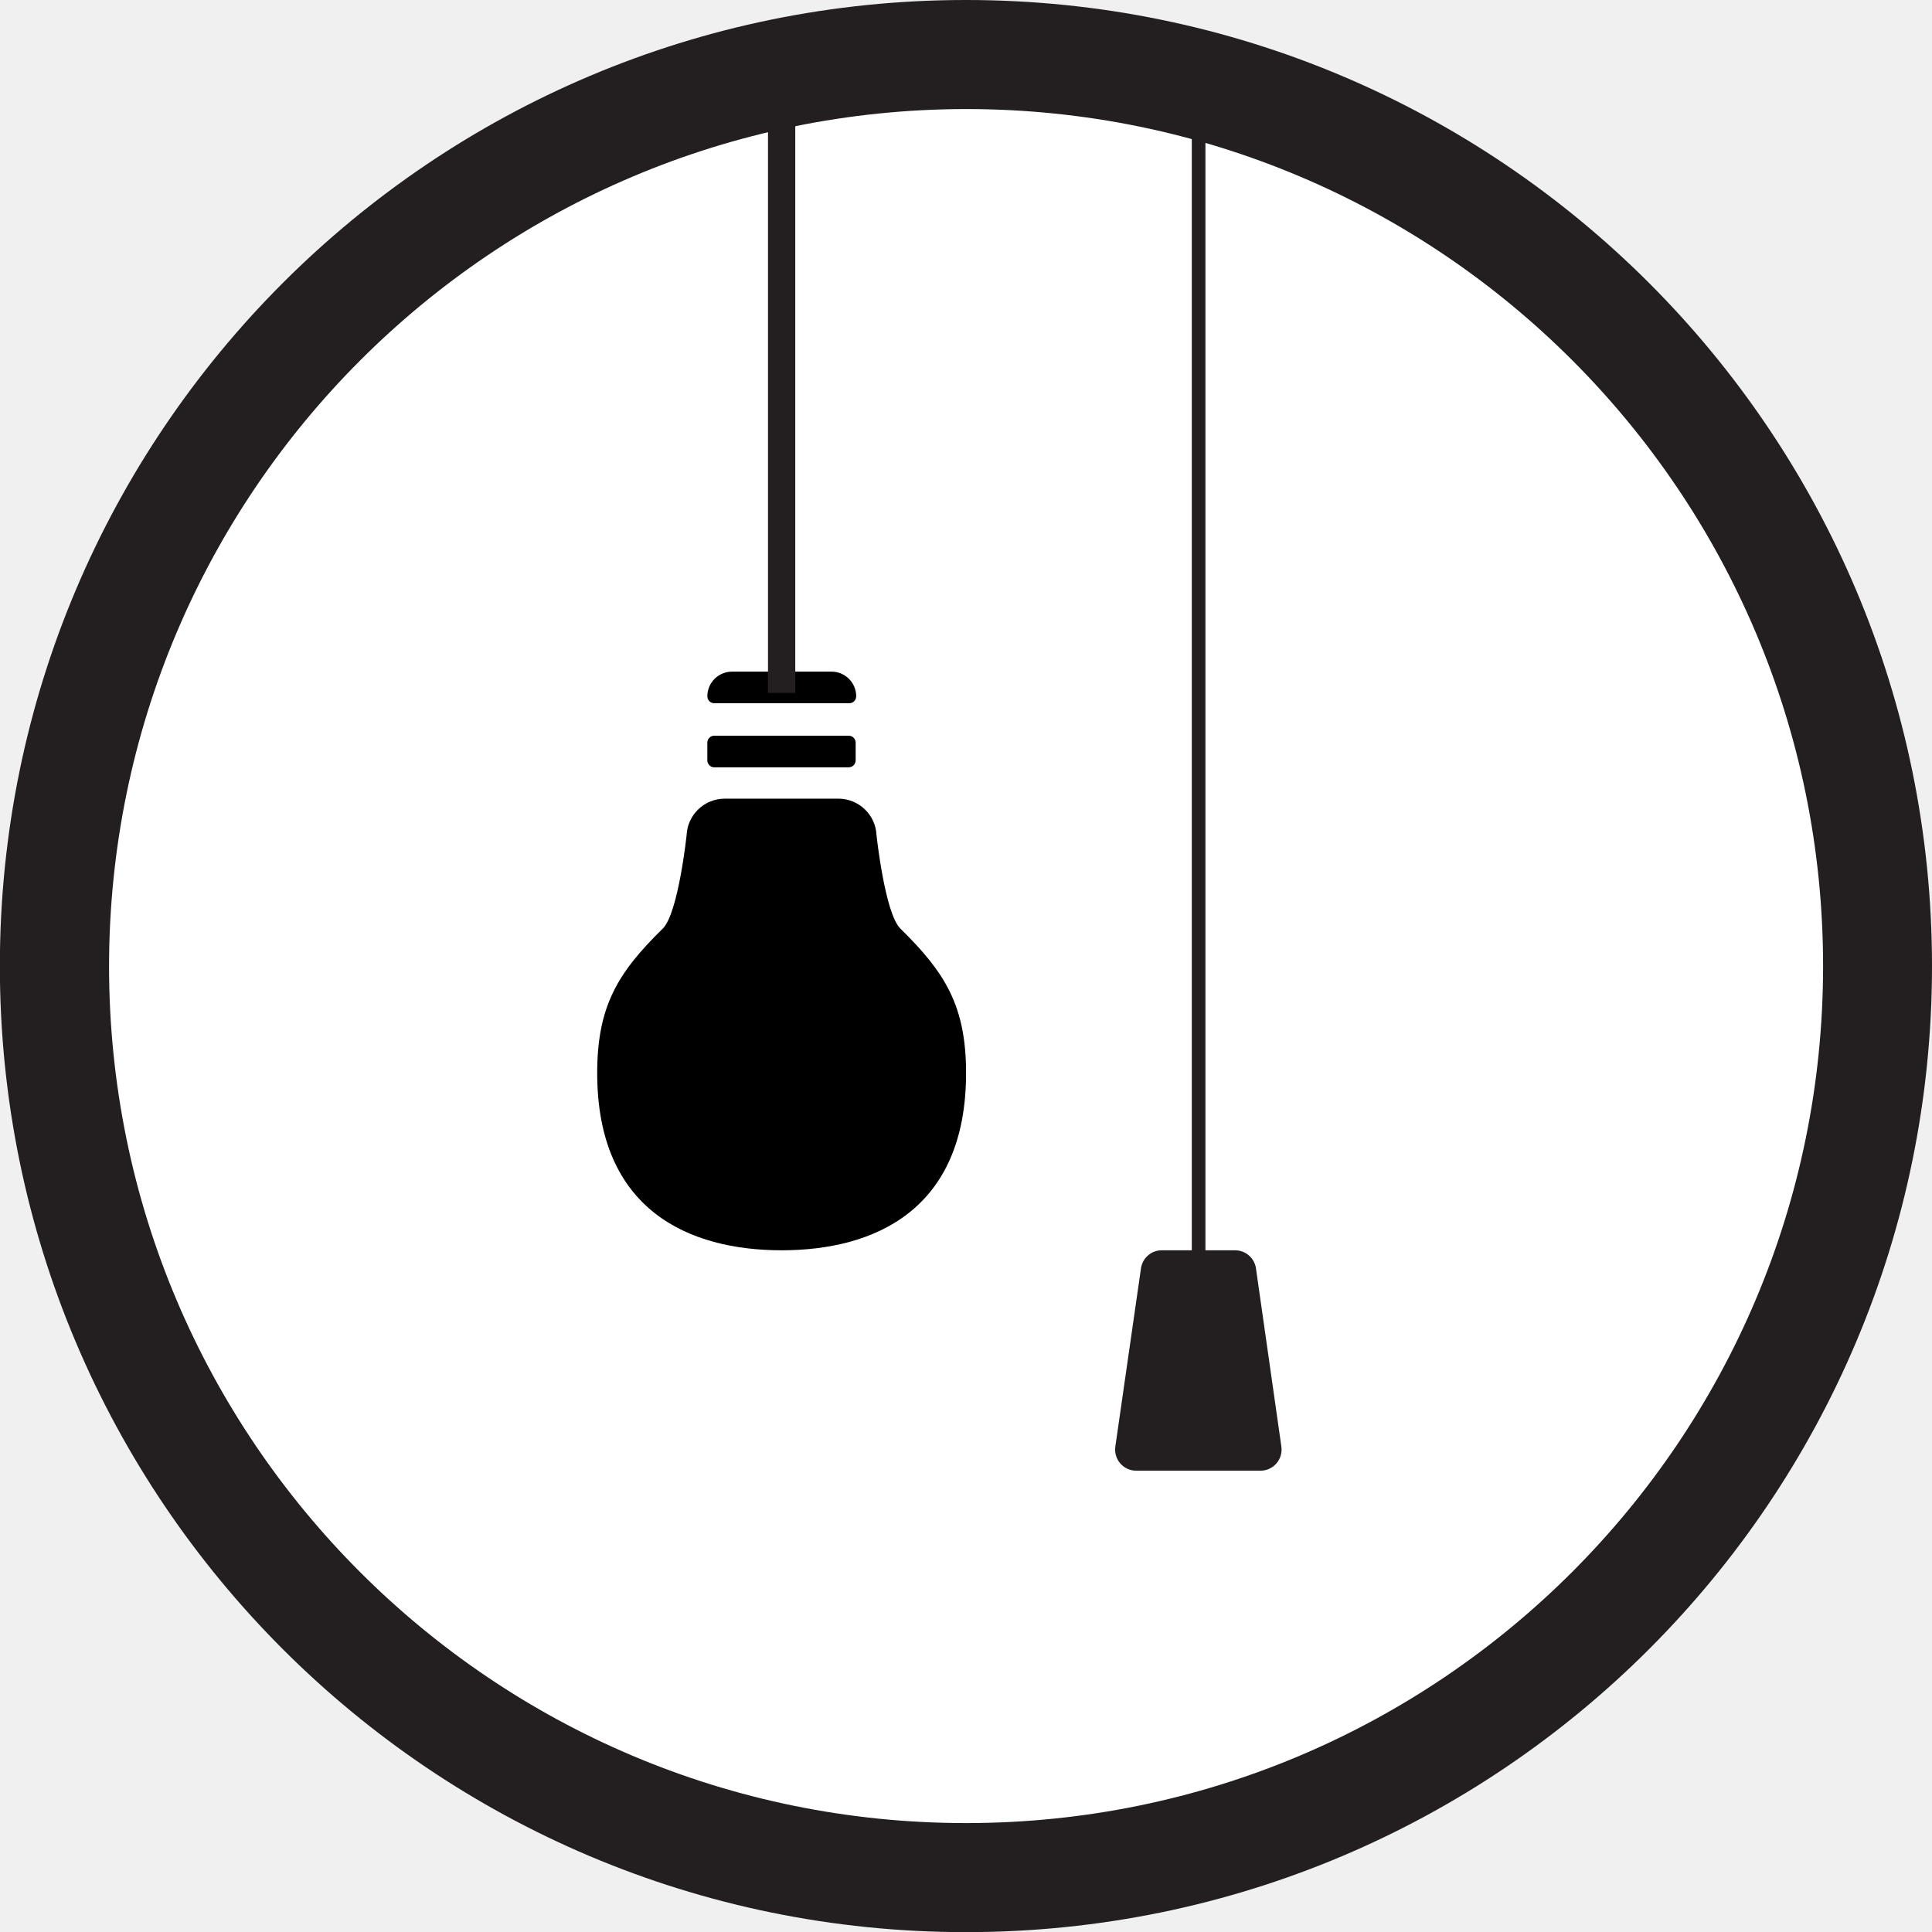
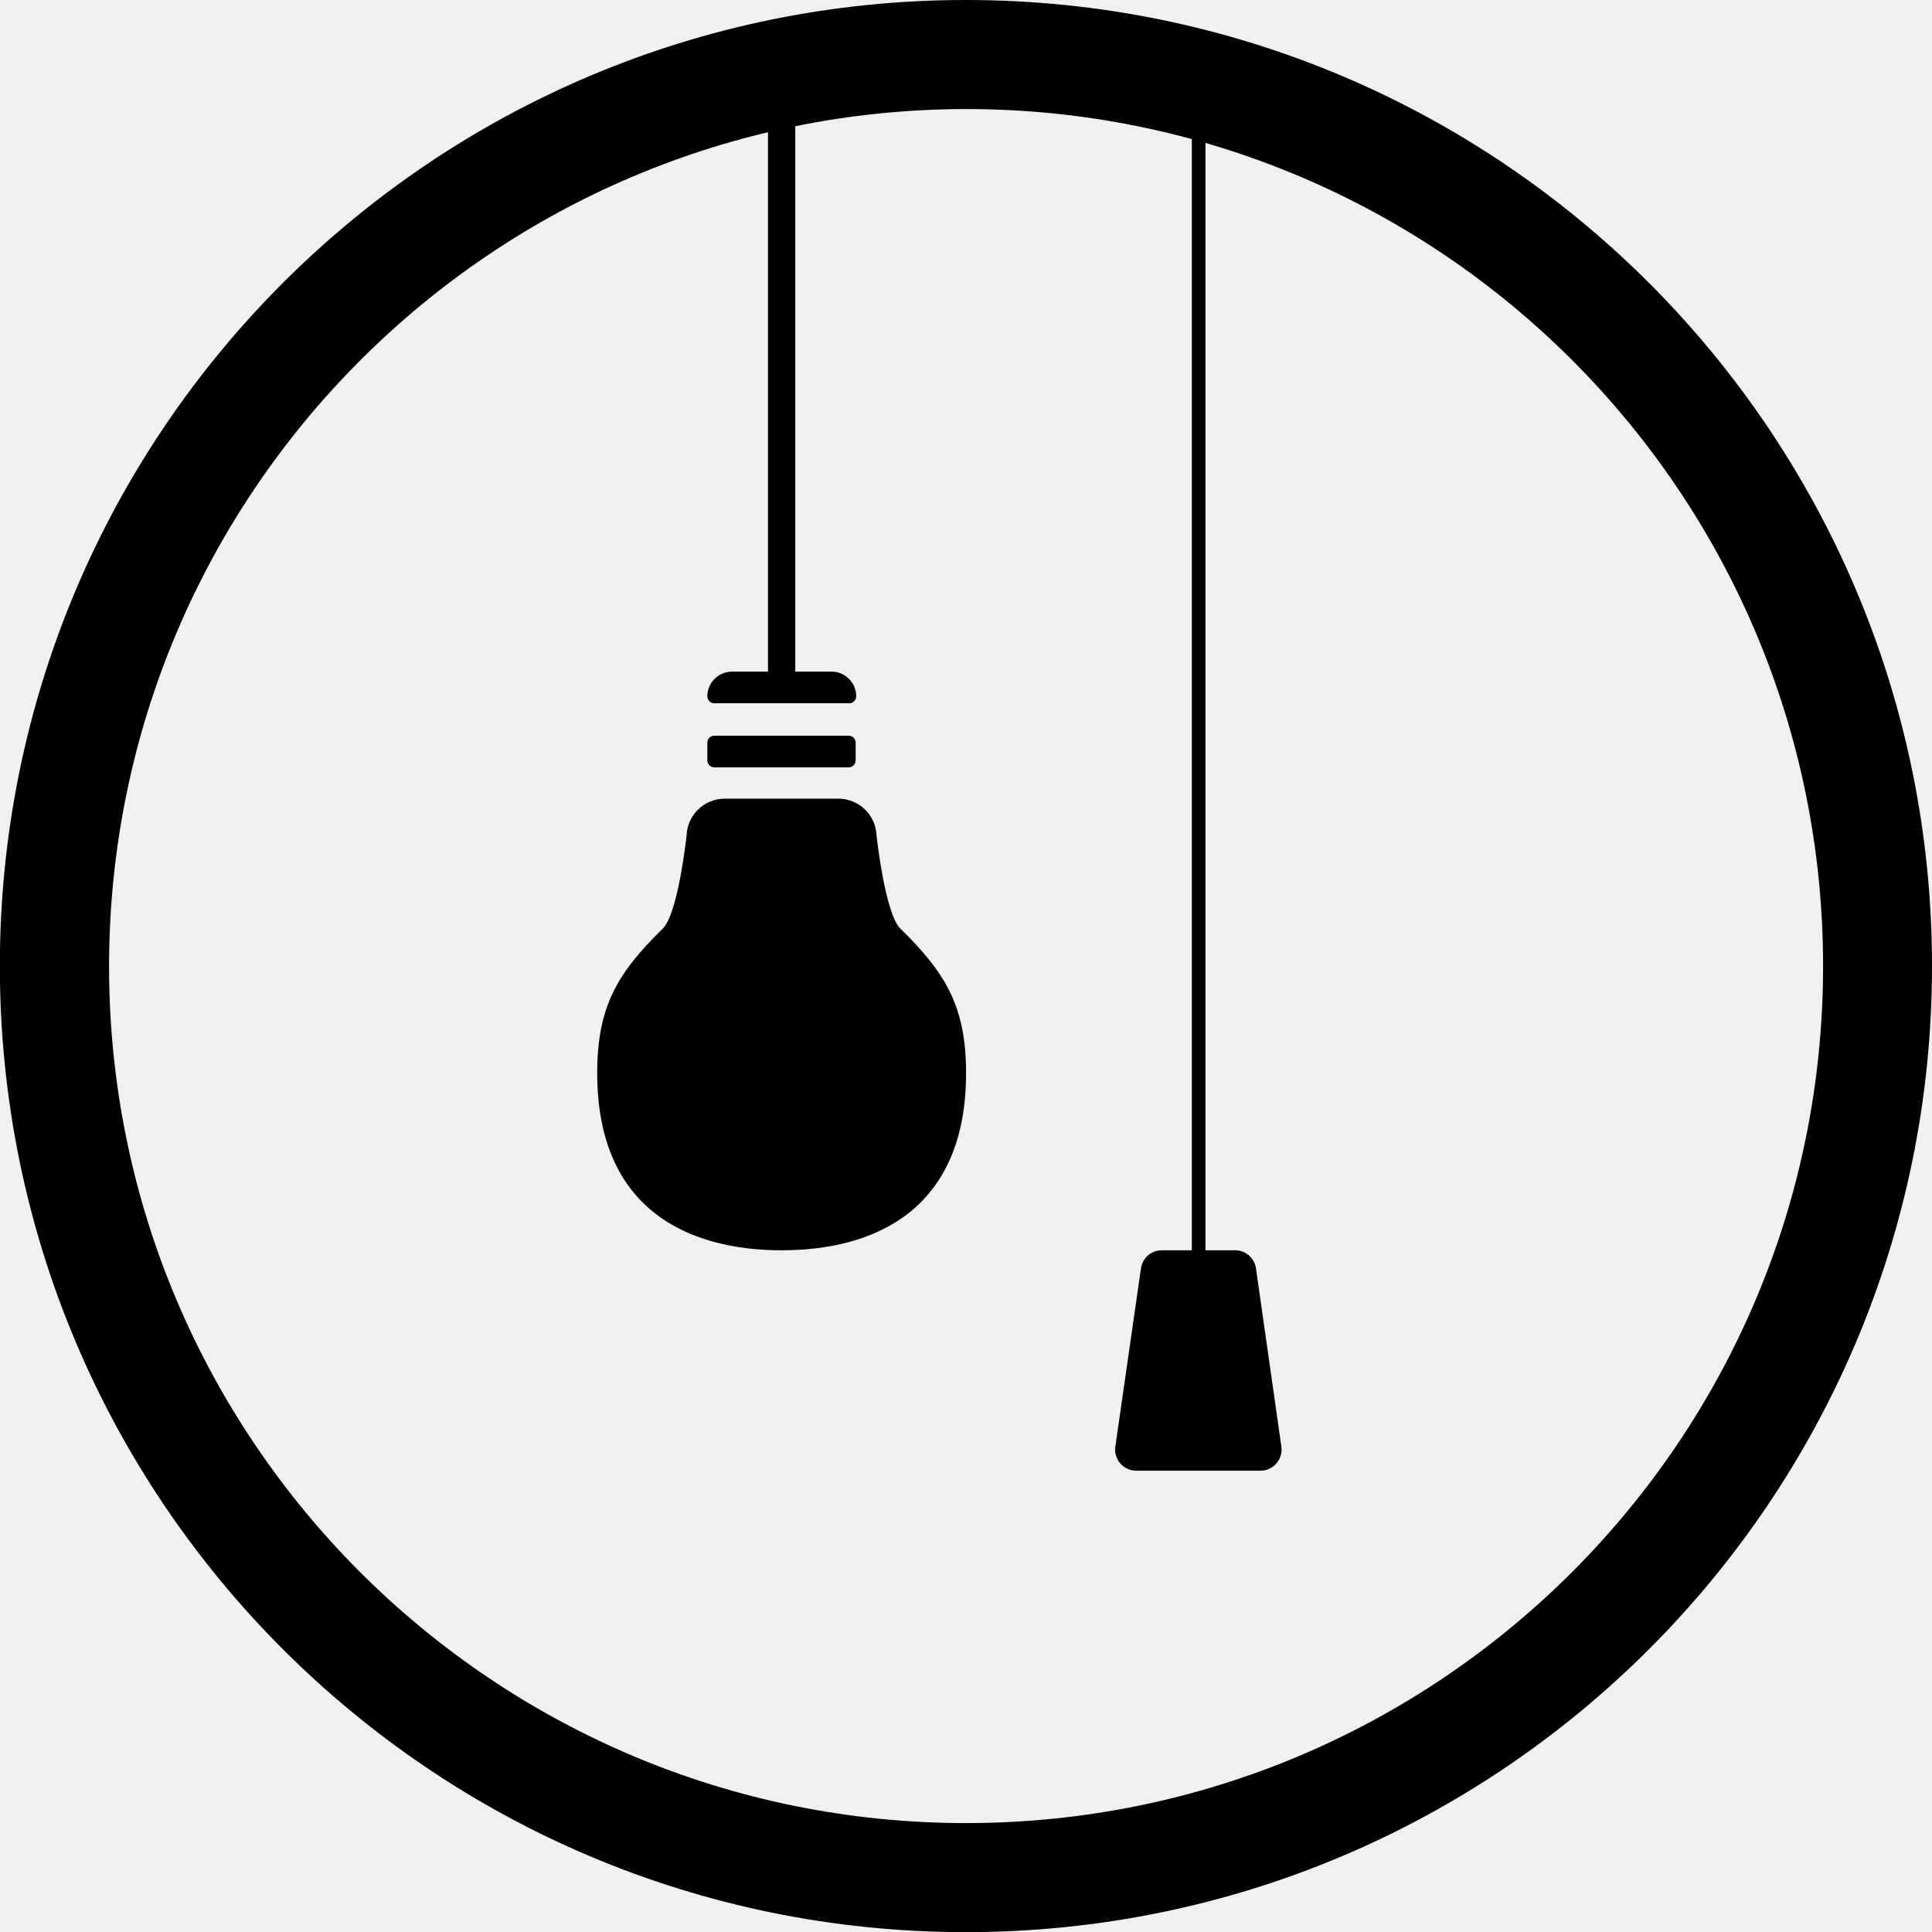
<svg xmlns="http://www.w3.org/2000/svg" viewBox="0 0 141.73 141.73">
  <defs>
-     <style>.cls-1{fill:#fff;}.cls-2{fill:#231f20;}.cls-3,.cls-4{fill:none;stroke:#231f20;stroke-miterlimit:10;}.cls-4{stroke-width:2px;}</style>
+     <style>.cls-1{fill:none}.cls-2{fill:#000;}.cls-3,.cls-4{fill:none;stroke:#000;stroke-miterlimit:10;}.cls-4{stroke-width:2px;}</style>
  </defs>
  <g id="Layer_2" data-name="Layer 2">
    <g id="Layer_2-2" data-name="Layer 2">
      <path class="cls-1" d="M70.87,137.73a66.87,66.87,0,1,1,66.86-66.86A66.94,66.94,0,0,1,70.87,137.73Z" />
      <path class="cls-2" d="M70.87,8A62.87,62.87,0,1,1,8,70.87,62.93,62.93,0,0,1,70.87,8m0-8a70.87,70.87,0,1,0,70.86,70.87A70.87,70.87,0,0,0,70.87,0Z" />
      <line class="cls-3" x1="87.93" y1="8.37" x2="87.93" y2="95.6" />
      <path class="cls-2" d="M92.51,107.89H83.35a1.55,1.55,0,0,1-1.53-1.77L83.7,93.05a1.54,1.54,0,0,1,1.53-1.33H90.6A1.55,1.55,0,0,1,92.13,93L94,106.12A1.55,1.55,0,0,1,92.51,107.89Z" />
      <path d="M66.05,68.12C64.91,67,64.3,61.26,64.3,61.26a2.8,2.8,0,0,0-2.79-2.67H53.16a2.8,2.8,0,0,0-2.79,2.67s-.61,5.74-1.75,6.86c-3.27,3.21-4.81,5.66-4.81,10.6,0,10.08,6.76,13,13.53,13s13.53-2.92,13.53-13C70.87,73.78,69.32,71.33,66.05,68.12Z" />
      <path d="M53.71,49.27H61a1.81,1.81,0,0,1,1.81,1.81v0a.51.51,0,0,1-.51.51H52.4a.51.51,0,0,1-.51-.51v0A1.81,1.81,0,0,1,53.71,49.27Z" />
      <line class="cls-4" x1="57.34" y1="6.41" x2="57.34" y2="50.83" />
      <rect x="51.89" y="53.97" width="10.88" height="2.32" rx="0.51" />
    </g>
  </g>
</svg>
